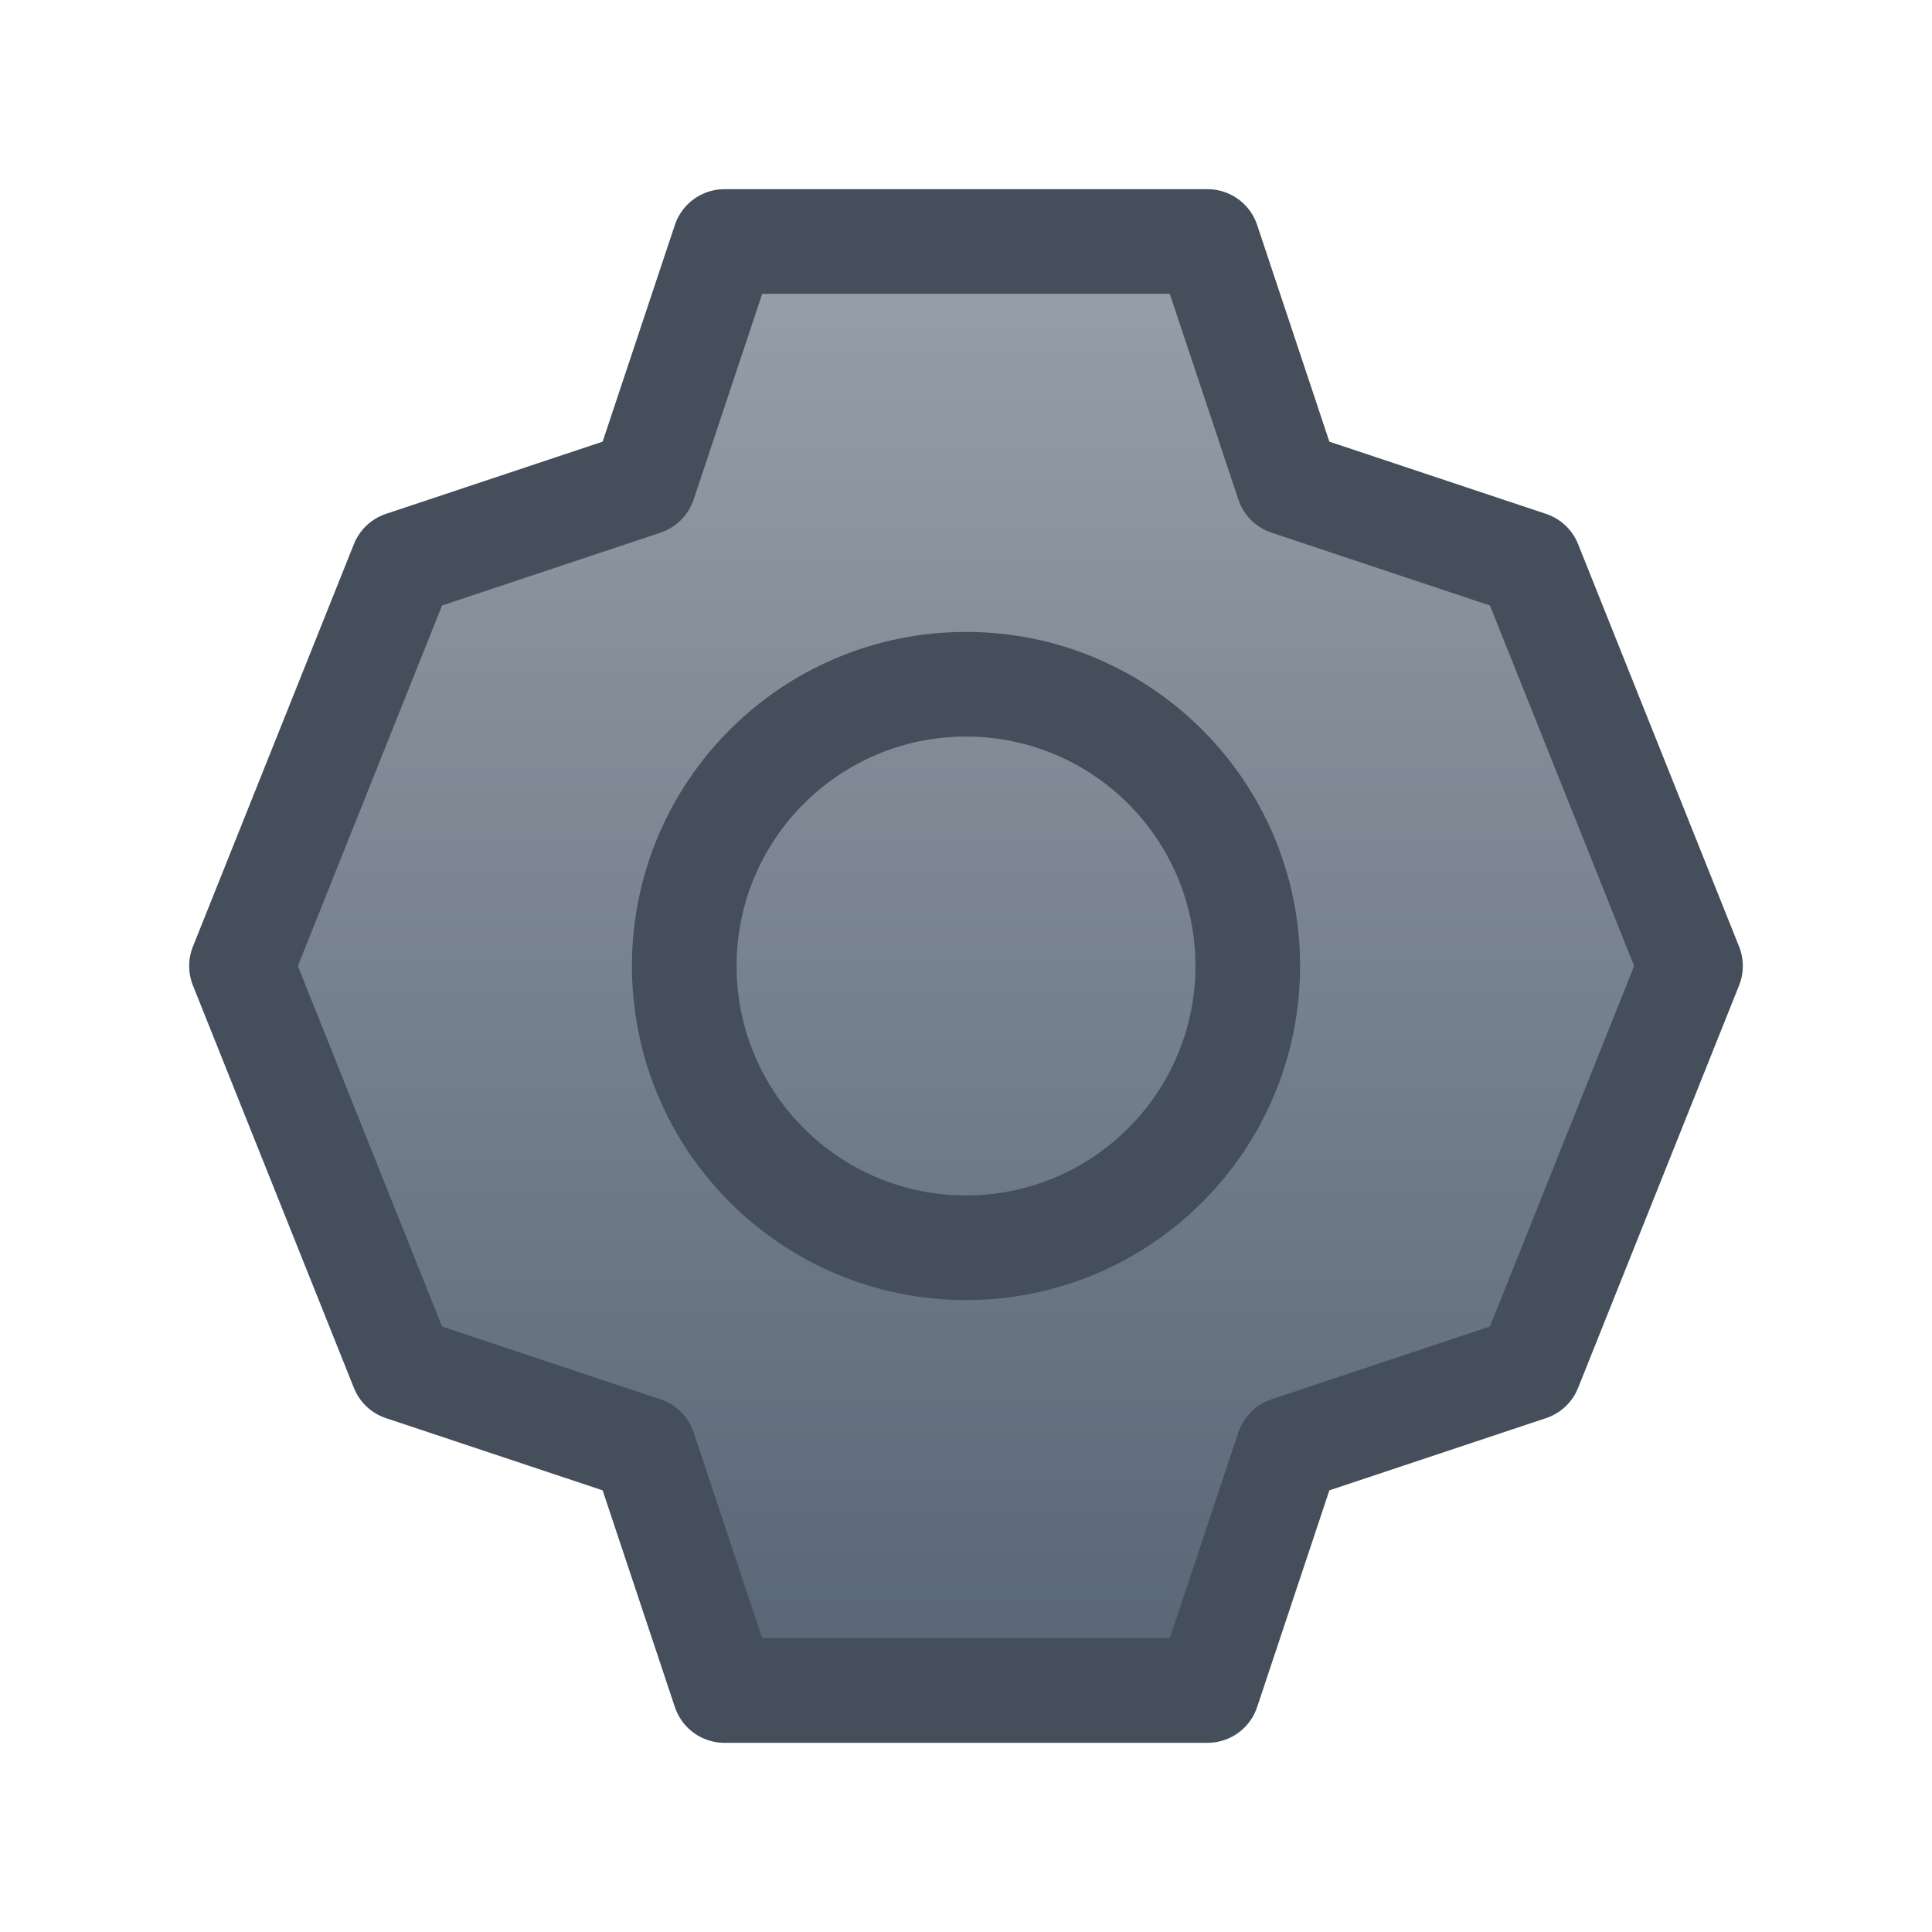
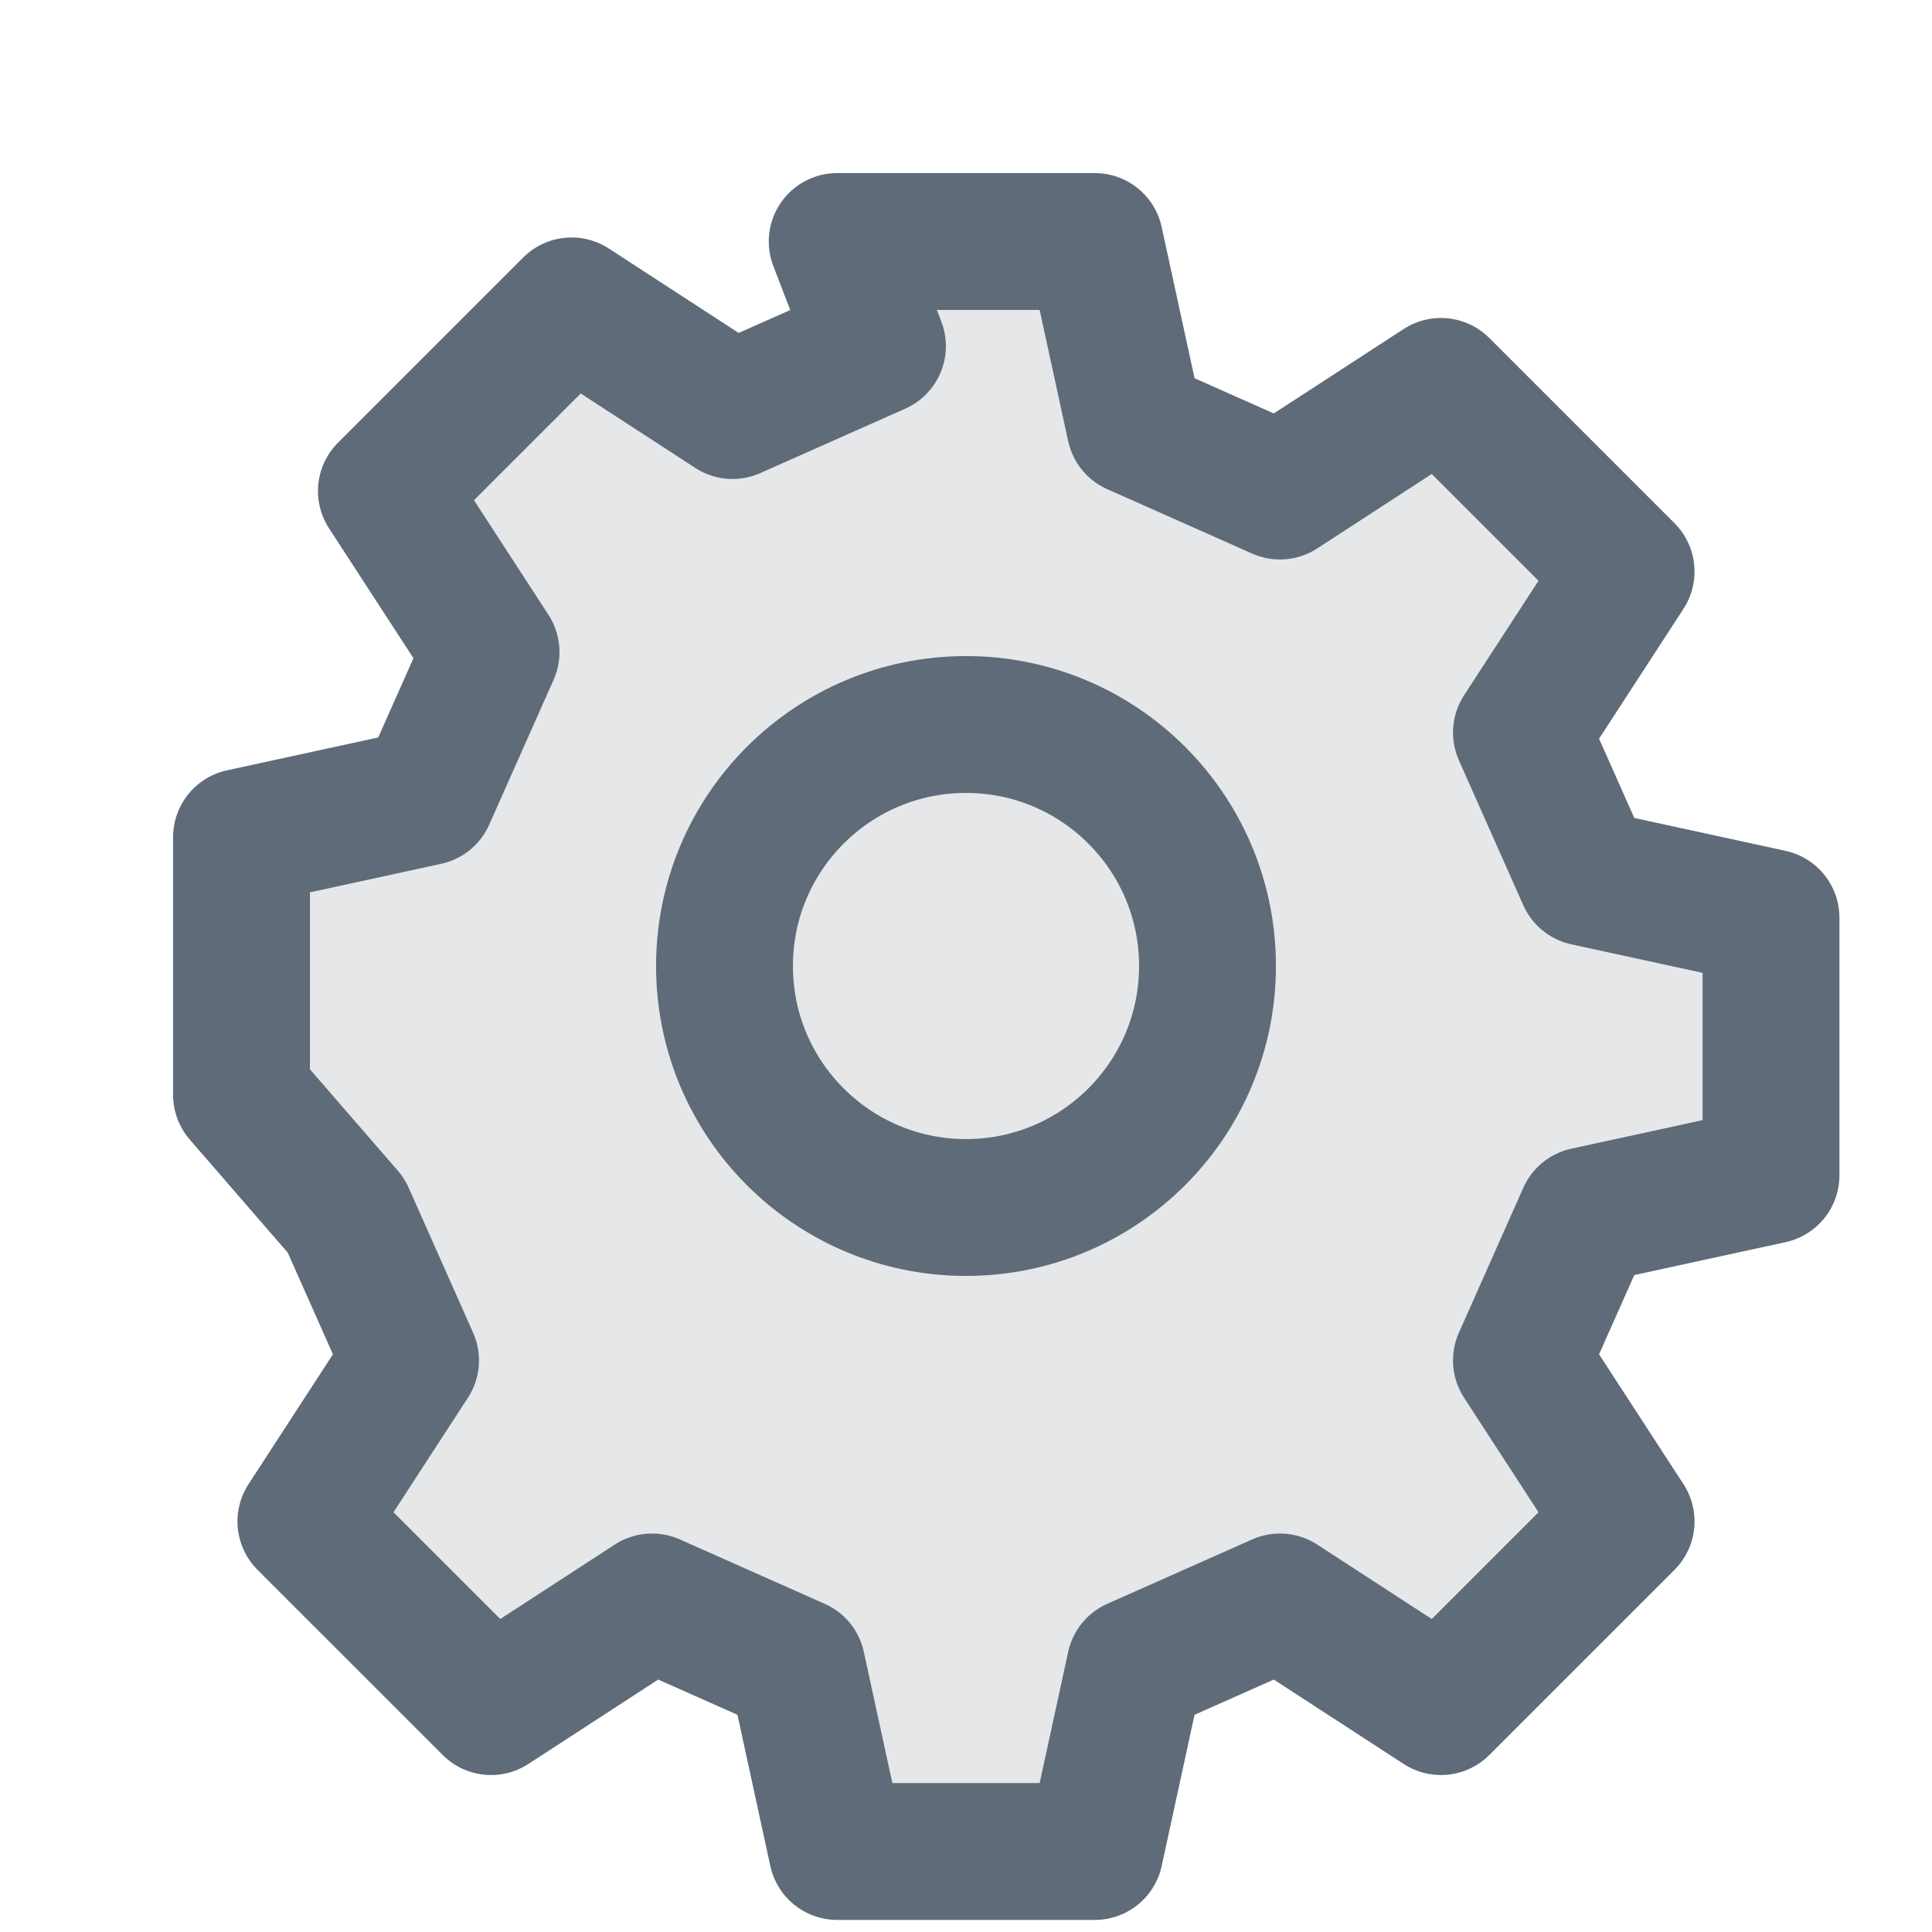
- <svg xmlns="http://www.w3.org/2000/svg" viewBox="0 0 24 24" fill="none" stroke="#454f5b" stroke-width="1.3" stroke-linecap="round" stroke-linejoin="round">
-   <defs>
-     <linearGradient id="tone" x1="0" y1="0" x2="0" y2="1">
-       <stop stop-color="#97a0a9" />
-       <stop offset="1" stop-color="#586575" />
-     </linearGradient>
-   </defs>
-   <path fill="url(#tone)" stroke="none" d="M9 3h6l1 3 3 1 2 5-2 5-3 1-1 3H9l-1-3-3-1-2-5 2-5 3-1z" />
-   <path d="M9 3h6l1 3 3 1 2 5-2 5-3 1-1 3H9l-1-3-3-1-2-5 2-5 3-1z" />
-   <circle cx="12" cy="12" r="3.5" />
+ <svg xmlns="http://www.w3.org/2000/svg" viewBox="0 0 24 24" fill="none" stroke-width="1.7" stroke-linecap="round" stroke-linejoin="round">
+   <path d="M10.4 3h3.2l.5 2.3 1.8.8 2-1.3 2.3 2.3-1.3 2 .8 1.8 2.3.5v3.2l-2.3.5-.8 1.8 1.3 2-2.3 2.3-2-1.3-1.8.8-.5 2.3h-3.2l-.5-2.3-1.8-.8-2 1.3-2.3-2.3 1.3-2-.8-1.8L3 13.6v-3.2l2.3-.5.8-1.8-1.3-2 2.3-2.3 2 1.3 1.8-.8z" fill="#e5e7e9" stroke="#5F6B78" />
+   <path d="M12 9a3 3 0 1 1 0 6a3 3 0 1 1 0-6z" fill="none" stroke="#5F6B78" />
</svg>
